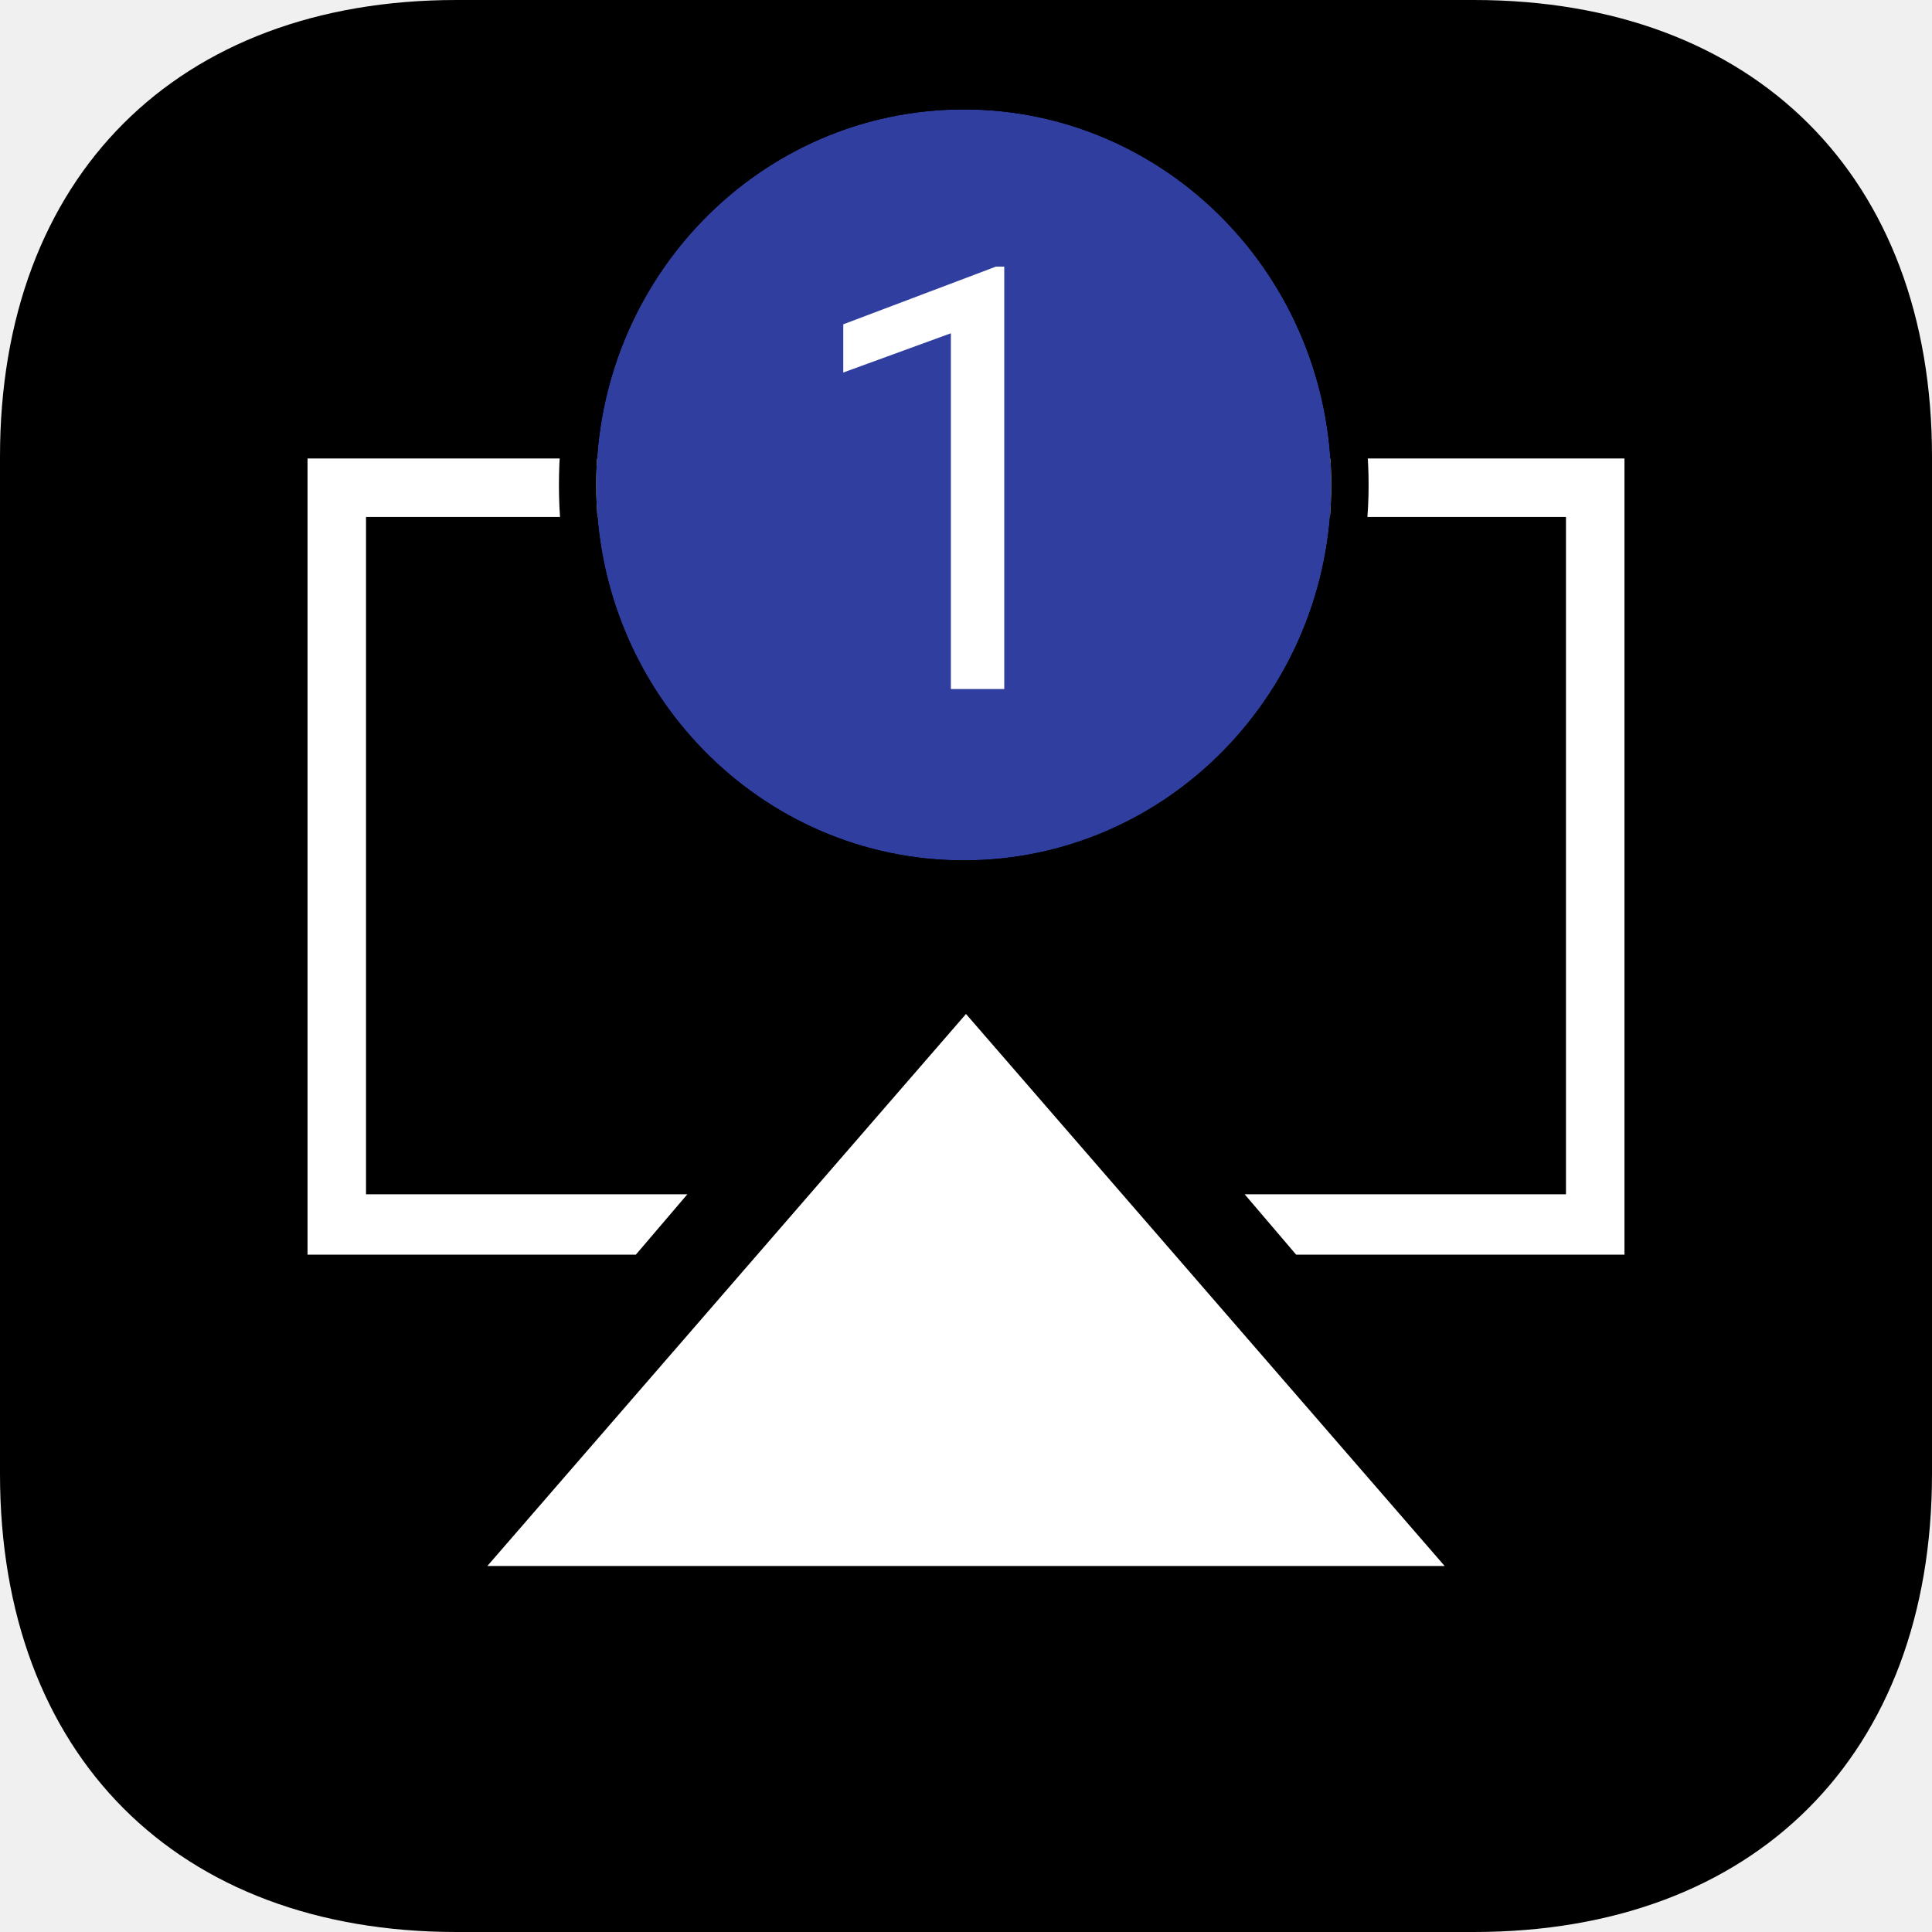
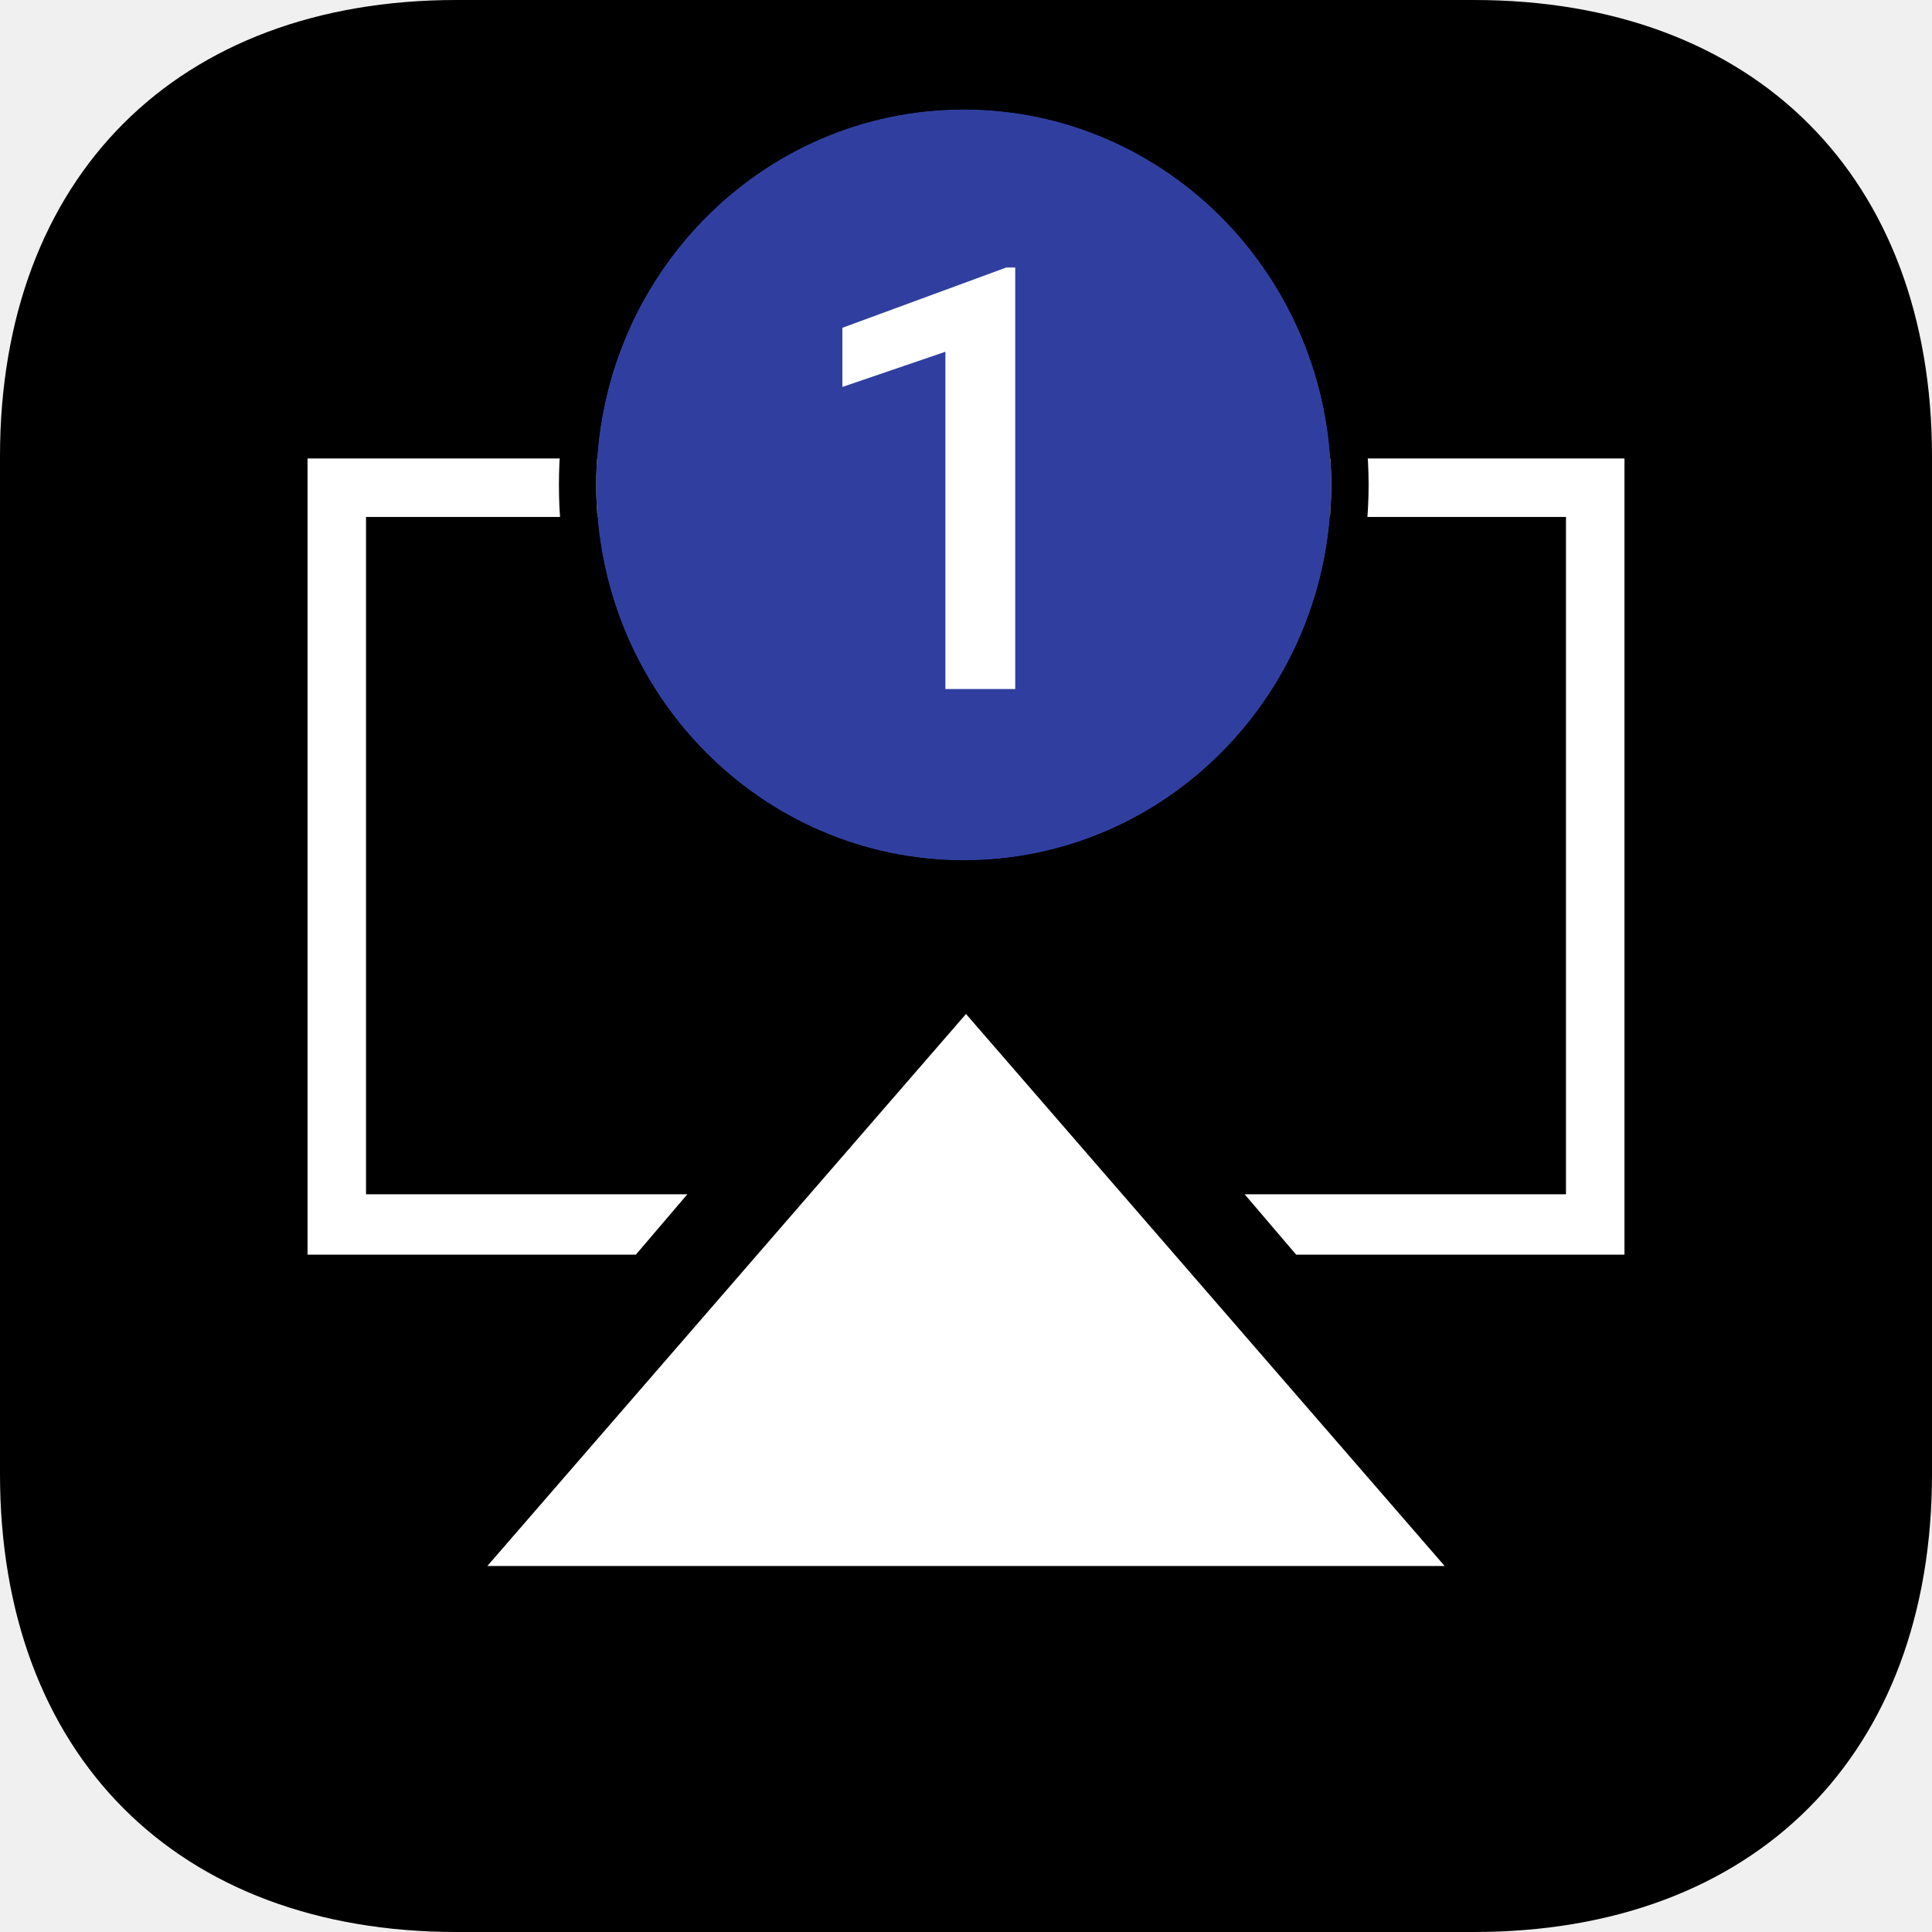
<svg xmlns="http://www.w3.org/2000/svg" xmlns:xlink="http://www.w3.org/1999/xlink" width="1024px" height="1024px" viewBox="0 0 1024 1024" version="1.1">
  <defs>
    <ellipse id="path-1" cx="194.798" cy="199" rx="194.798" ry="199" />
    <mask id="mask-2" maskContentUnits="userSpaceOnUse" maskUnits="objectBoundingBox" x="-19.8" y="-19.8" width="429.197" height="437.6">
      <rect x="-19.8" y="-19.8" width="429.197" height="437.6" fill="white" />
      <use xlink:href="#path-1" fill="black" />
    </mask>
  </defs>
  <g id="Page-1" stroke="none" stroke-width="1" fill="none" fill-rule="evenodd">
    <g id="airply-icon">
      <g id="Group">
        <path d="M781.168,0 C930.134,0 1024,93.866 1024,241.95 L1024,781.175 C1024,930.133 930.134,1024 781.168,1024 L241.946,1024 C93.866,1024 0,930.133 0,781.175 L0,241.95 C0,93.866 93.866,0 241.946,0 L781.168,0 Z" id="Shape" fill="#000000" fill-rule="nonzero" />
        <polygon id="Shape" fill="#FFFFFF" fill-rule="nonzero" points="258.314 830 765.686 830 512 537.429" />
        <polygon id="Shape" fill="#FFFFFF" fill-rule="nonzero" points="364.306 633 194 633 194 274 830 274 830 633 659.694 633 686.99 665 861 665 861 243 163 243 163 665 337.01 665" />
      </g>
    </g>
    <g id="Group-2" transform="translate(316, 58)">
      <g id="Oval">
        <use fill="#303F9F" fill-rule="evenodd" xlink:href="#path-1" />
        <use stroke="#000000" mask="url(#mask-2)" stroke-width="39.6" xlink:href="#path-1" />
      </g>
-       <text id="1" font-family="Roboto-Medium, Roboto" font-size="313.2" font-weight="400" fill="#FFFFFF">
-         <tspan x="104.792" y="307.208">1</tspan>
-       </text>
+       <polygon id="1" fill="#FFFFFF" points="222.089 307.208 185.08 307.208 185.08 128.433 130.484 147.091 130.484 115.74 217.348 83.778 222.089 83.778" />
    </g>
  </g>
</svg>
